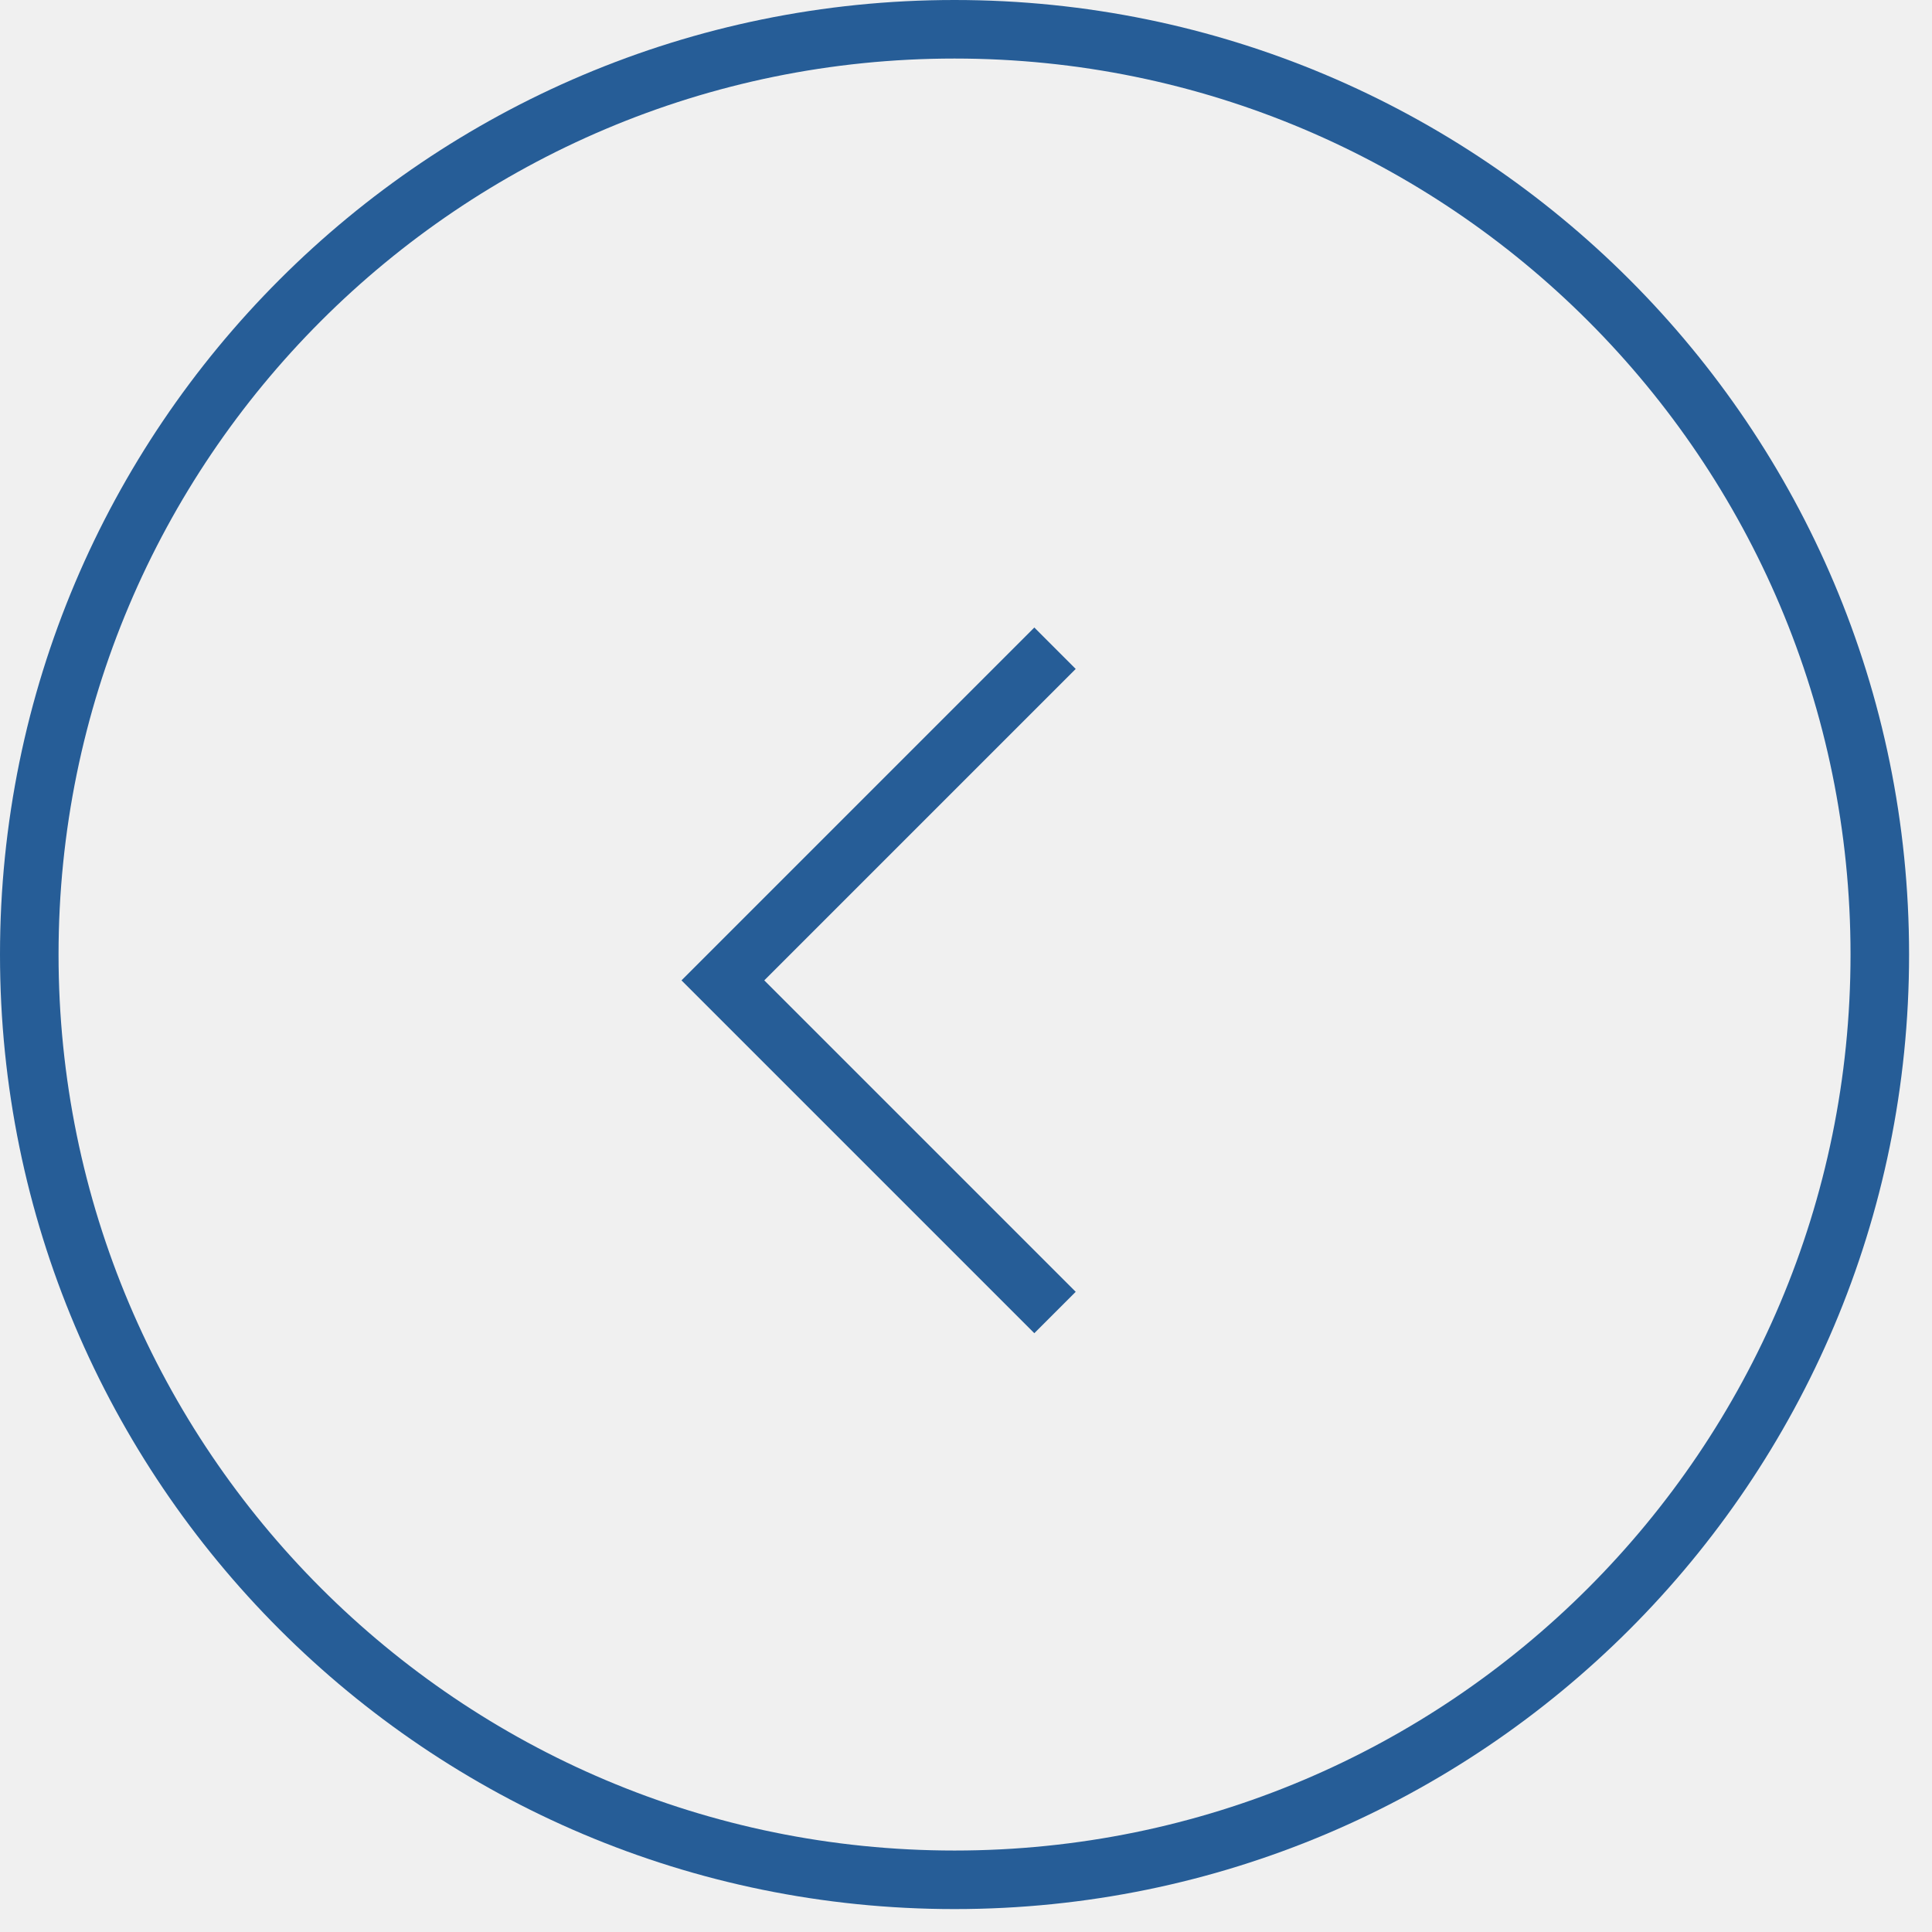
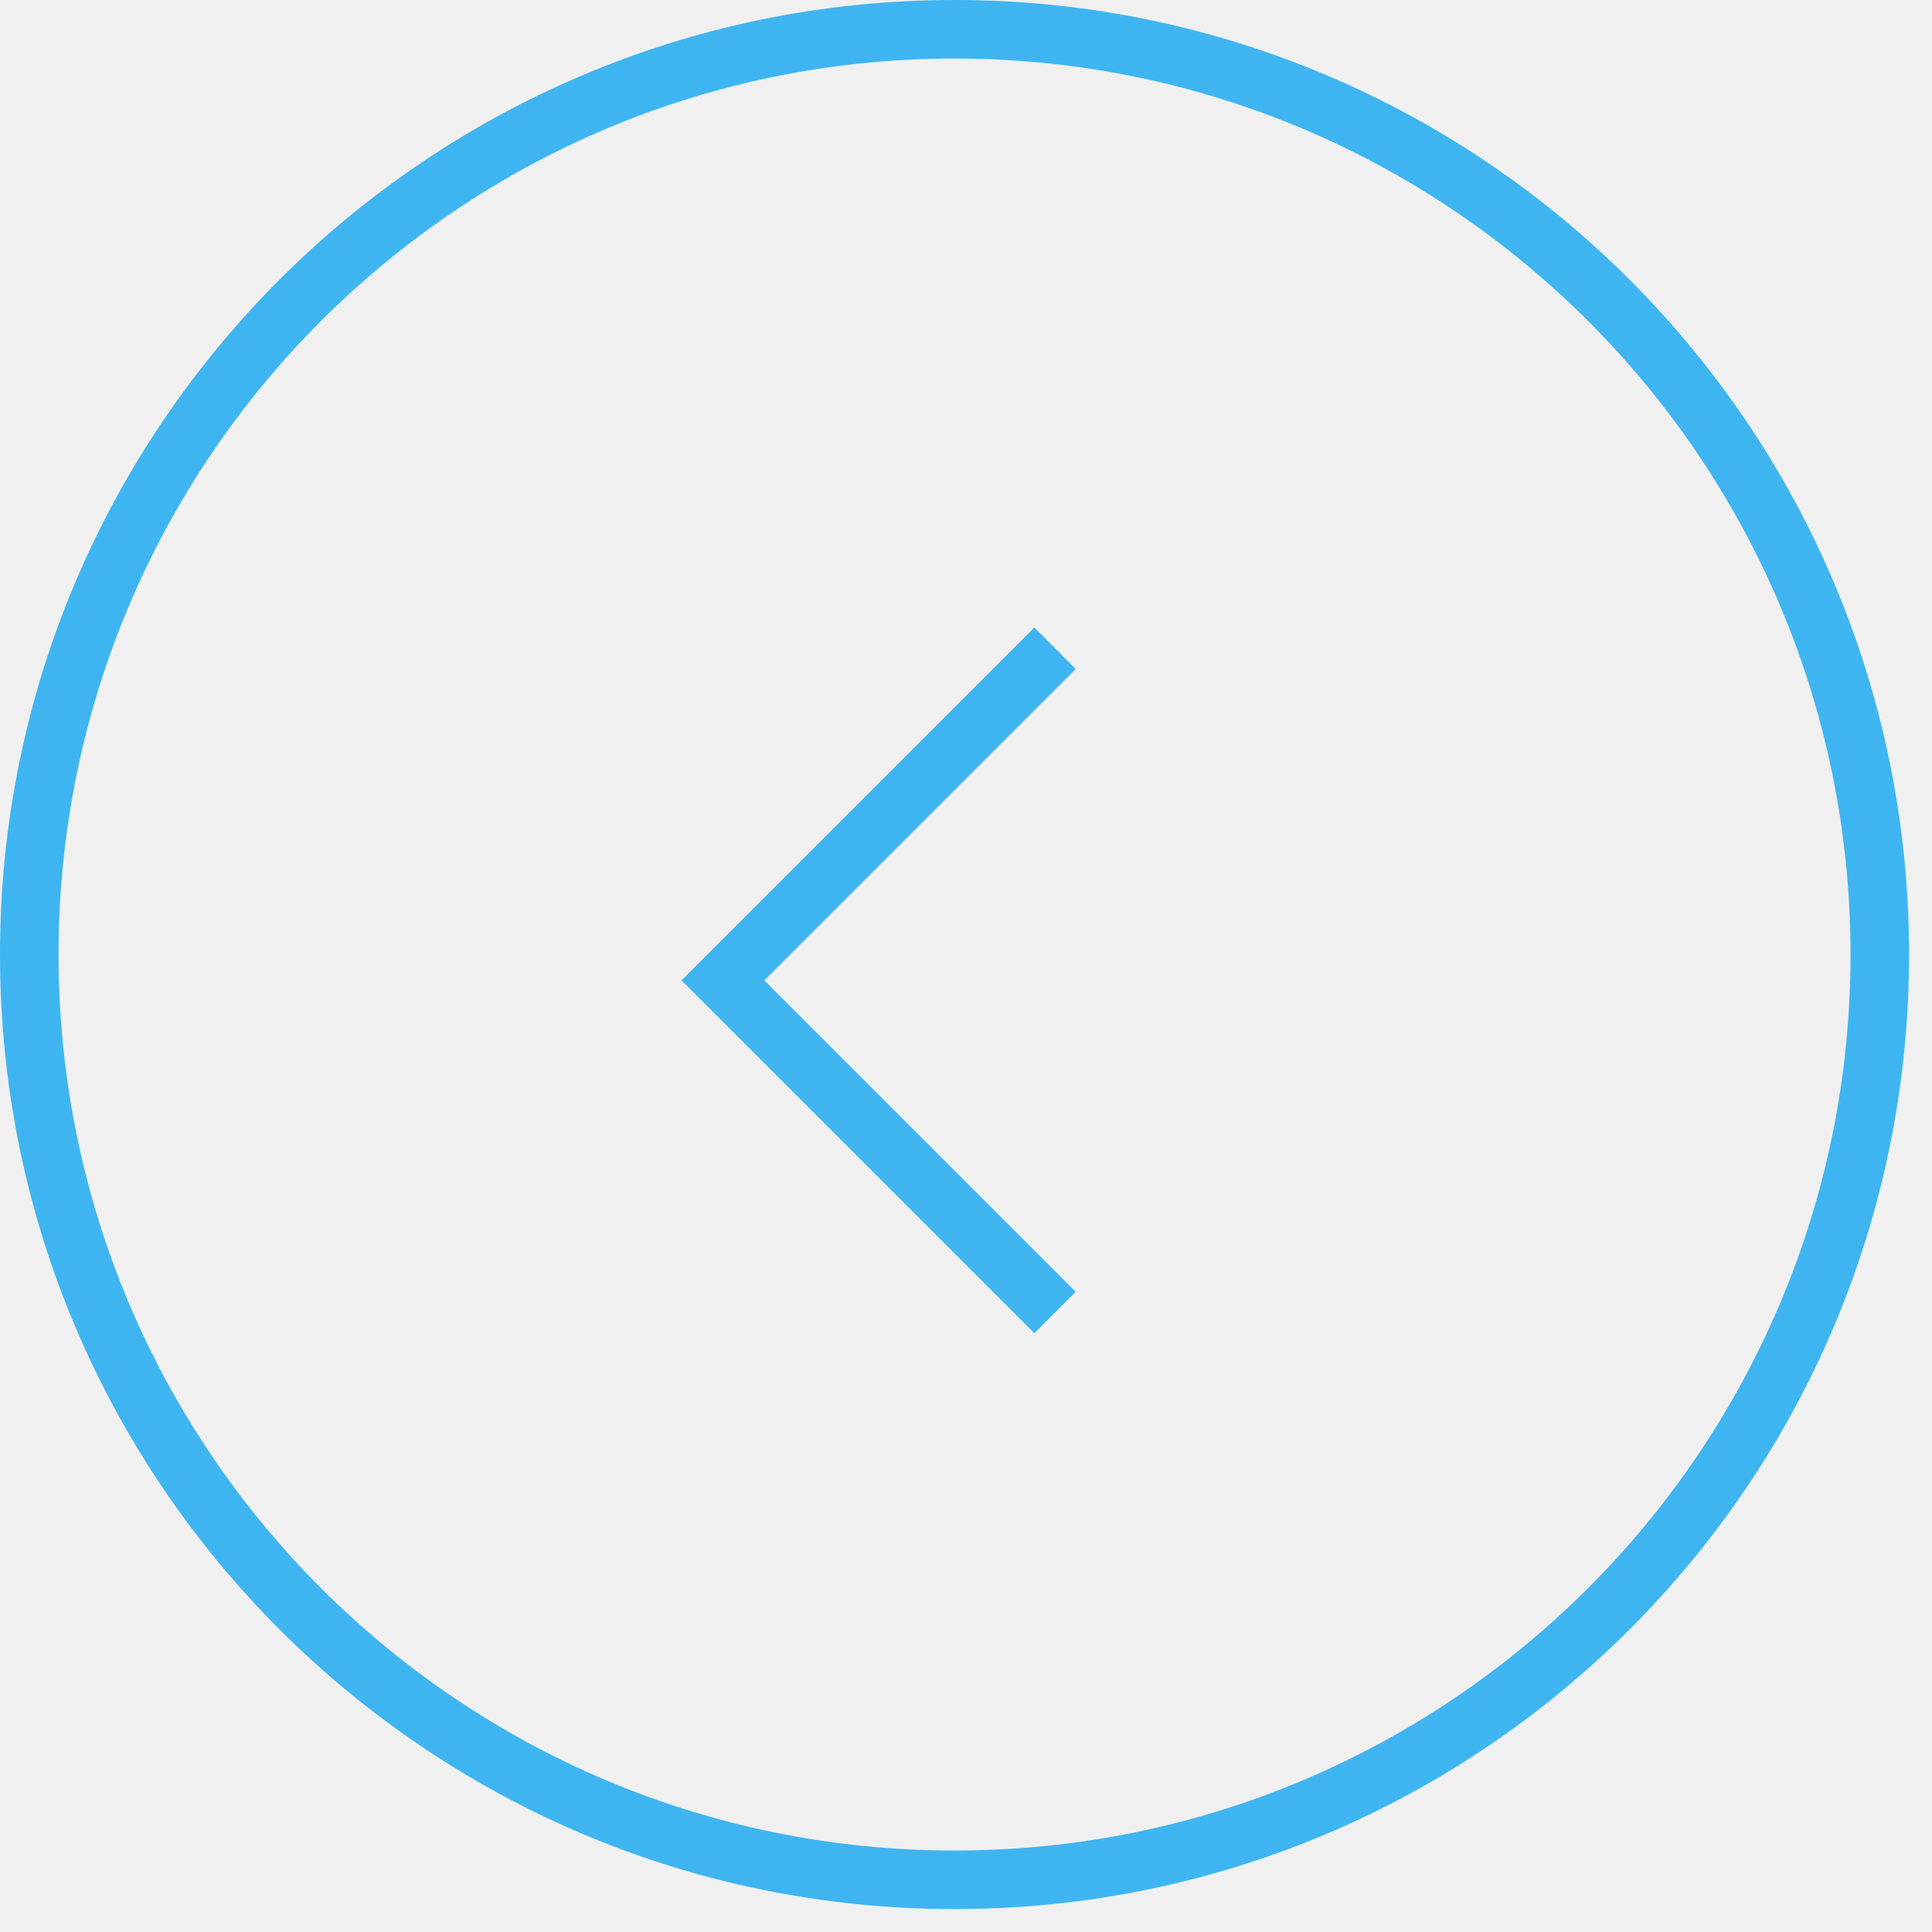
<svg xmlns="http://www.w3.org/2000/svg" width="66" height="66" viewBox="0 0 66 66" fill="none">
  <mask id="path-1-inside-1_493_1467" fill="white">
    <path fill-rule="evenodd" clip-rule="evenodd" d="M32.608 65.217C50.618 65.217 65.217 50.618 65.217 32.608C65.217 14.599 50.618 0 32.608 0C14.599 0 0 14.599 0 32.608C0 50.618 14.599 65.217 32.608 65.217Z" />
  </mask>
-   <path d="M24.695 33.491L23.988 32.784L23.281 33.491L23.988 34.198L24.695 33.491ZM35.334 21.437L23.988 32.784L25.402 34.198L36.748 22.852L35.334 21.437ZM23.988 34.198L35.334 45.544L36.748 44.13L25.402 32.784L23.988 34.198ZM63.217 32.608C63.217 49.513 49.513 63.217 32.608 63.217V67.217C51.722 67.217 67.217 51.722 67.217 32.608H63.217ZM32.608 2C49.513 2 63.217 15.704 63.217 32.608H67.217C67.217 13.495 51.722 -2 32.608 -2V2ZM2 32.608C2 15.704 15.704 2 32.608 2V-2C13.495 -2 -2 13.495 -2 32.608H2ZM32.608 63.217C15.704 63.217 2 49.513 2 32.608H-2C-2 51.722 13.495 67.217 32.608 67.217V63.217Z" fill="#265D97" mask="url(#path-1-inside-1_493_1467)" />
+   <path d="M24.695 33.491L23.988 32.784L23.281 33.491L23.988 34.198L24.695 33.491ZM35.334 21.437L23.988 32.784L25.402 34.198L36.748 22.852L35.334 21.437ZM23.988 34.198L35.334 45.544L36.748 44.13L25.402 32.784L23.988 34.198ZM63.217 32.608C63.217 49.513 49.513 63.217 32.608 63.217V67.217C51.722 67.217 67.217 51.722 67.217 32.608H63.217ZM32.608 2C49.513 2 63.217 15.704 63.217 32.608H67.217C67.217 13.495 51.722 -2 32.608 -2V2ZM2 32.608C2 15.704 15.704 2 32.608 2V-2C13.495 -2 -2 13.495 -2 32.608H2ZM32.608 63.217C15.704 63.217 2 49.513 2 32.608H-2C-2 51.722 13.495 67.217 32.608 67.217V63.217Z" fill="#3EB5F1" mask="url(#path-1-inside-1_493_1467)" />
</svg>
